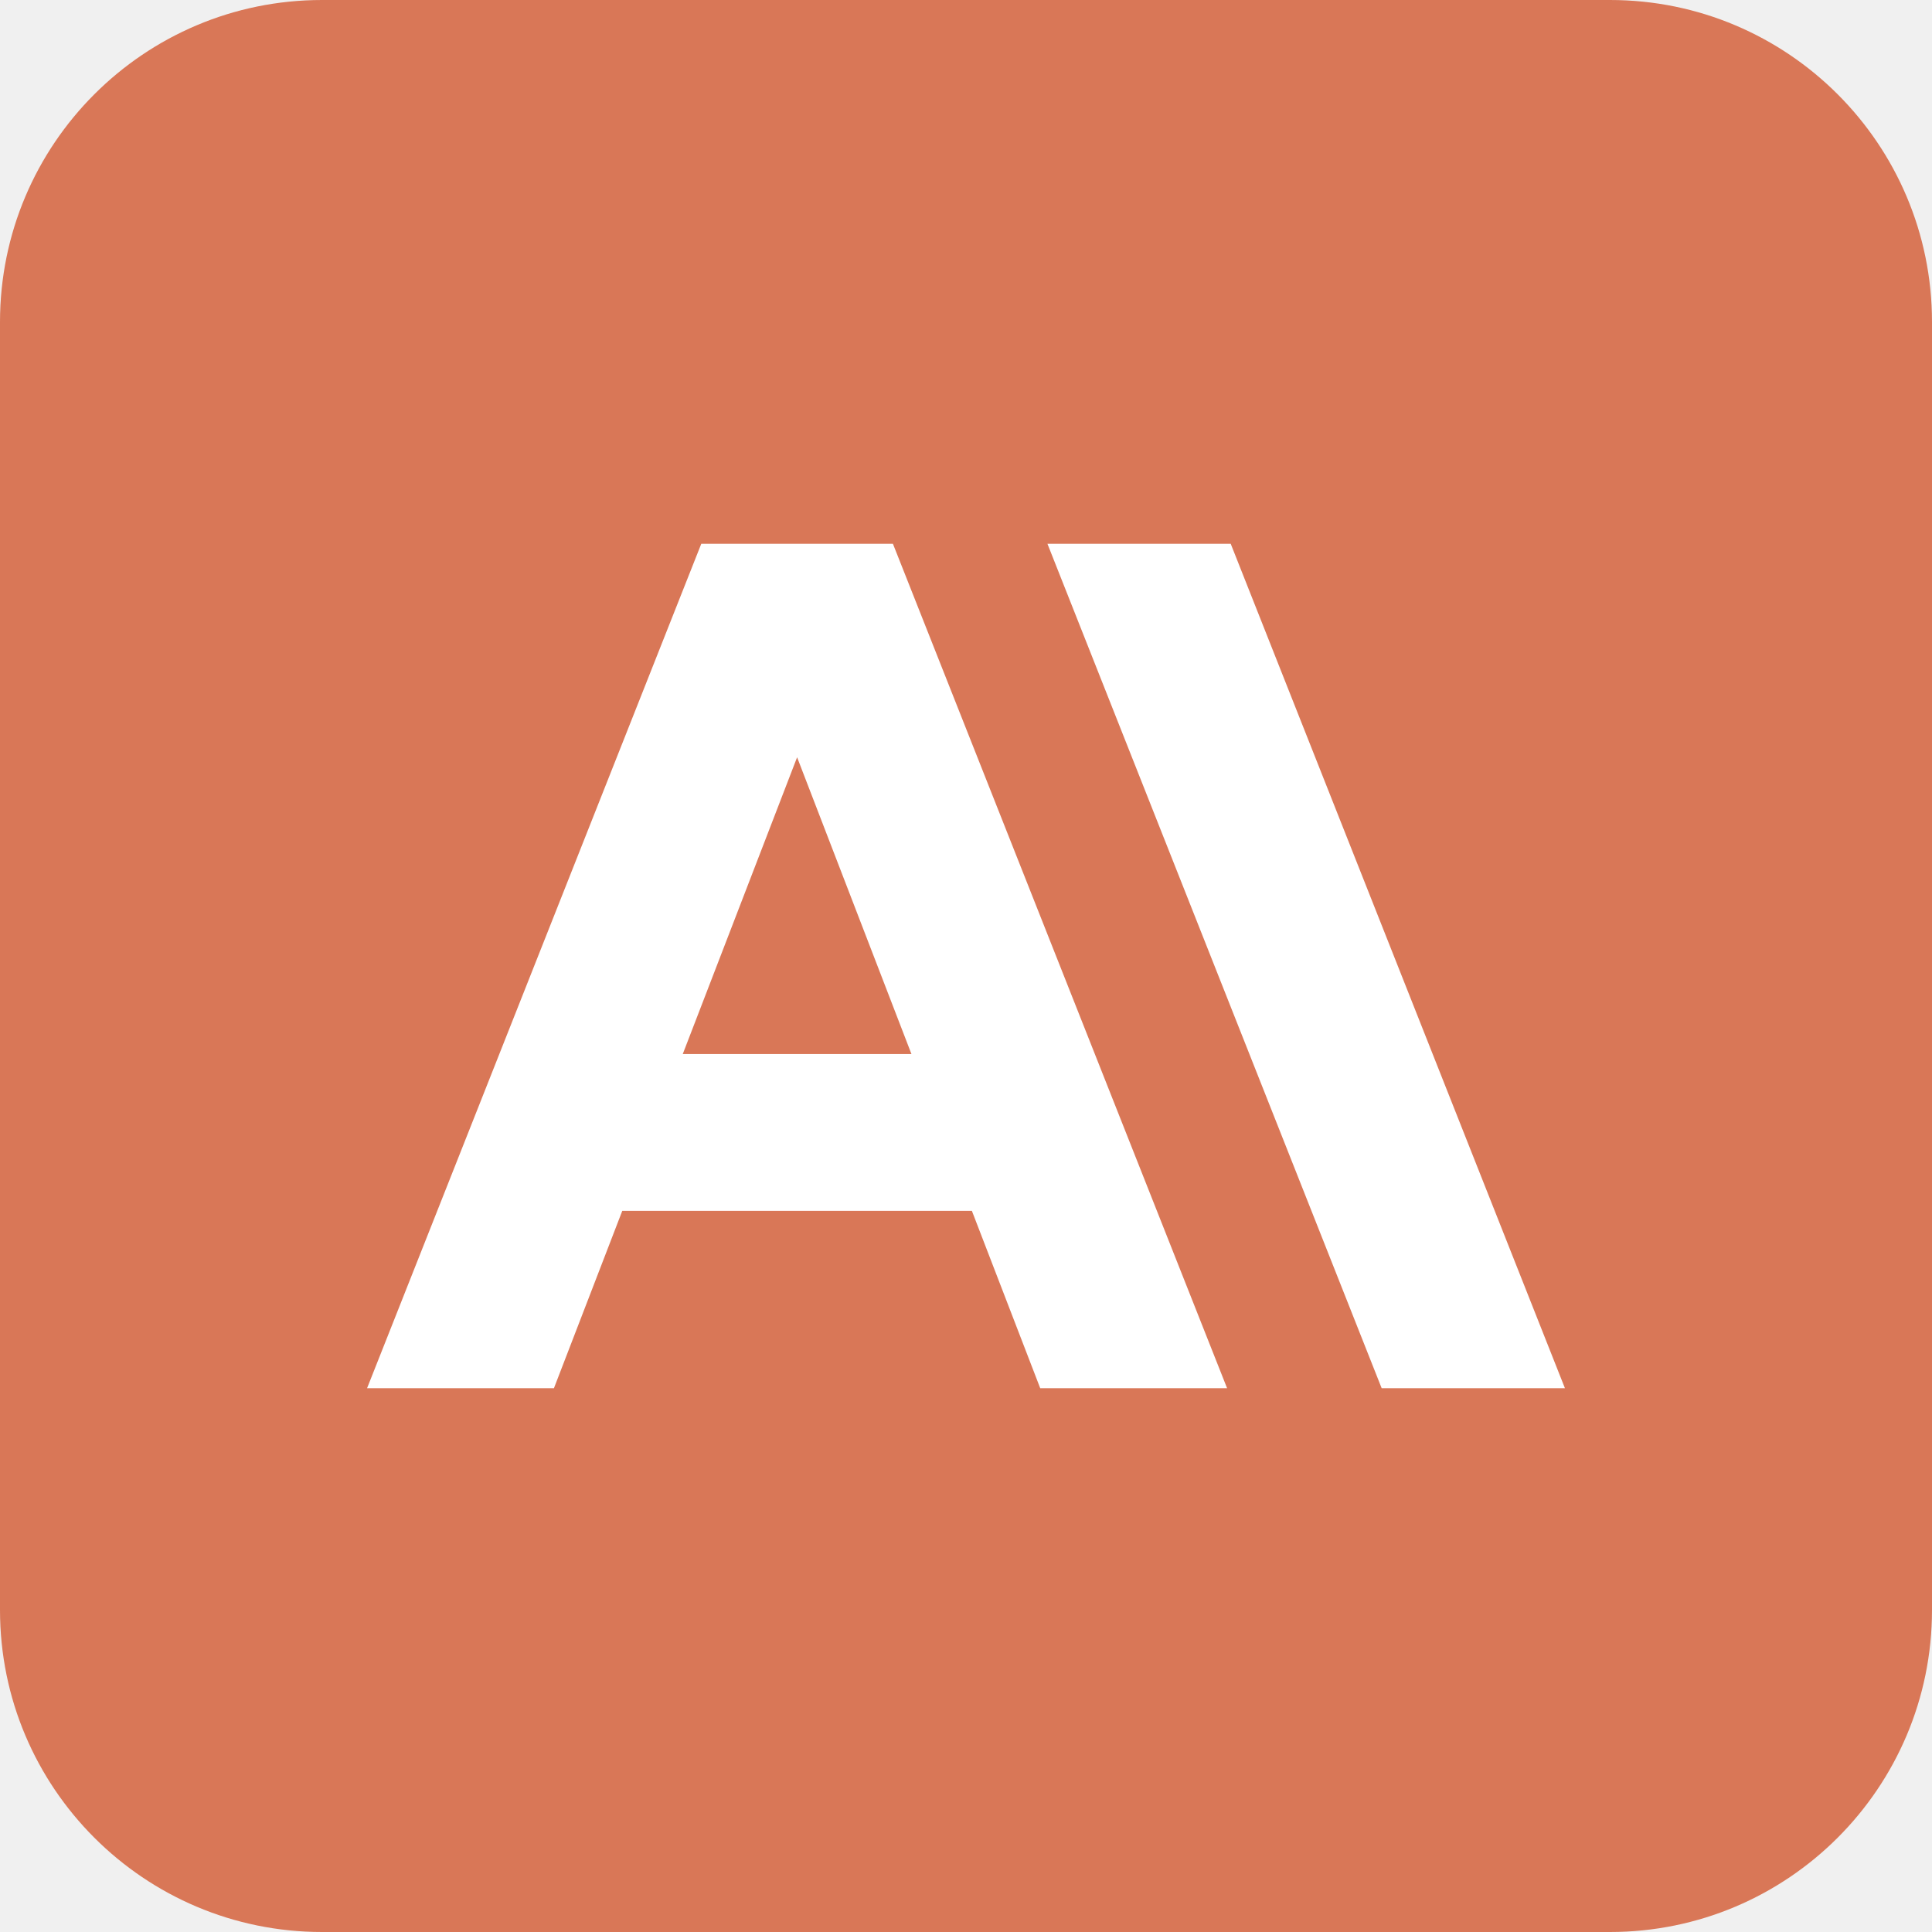
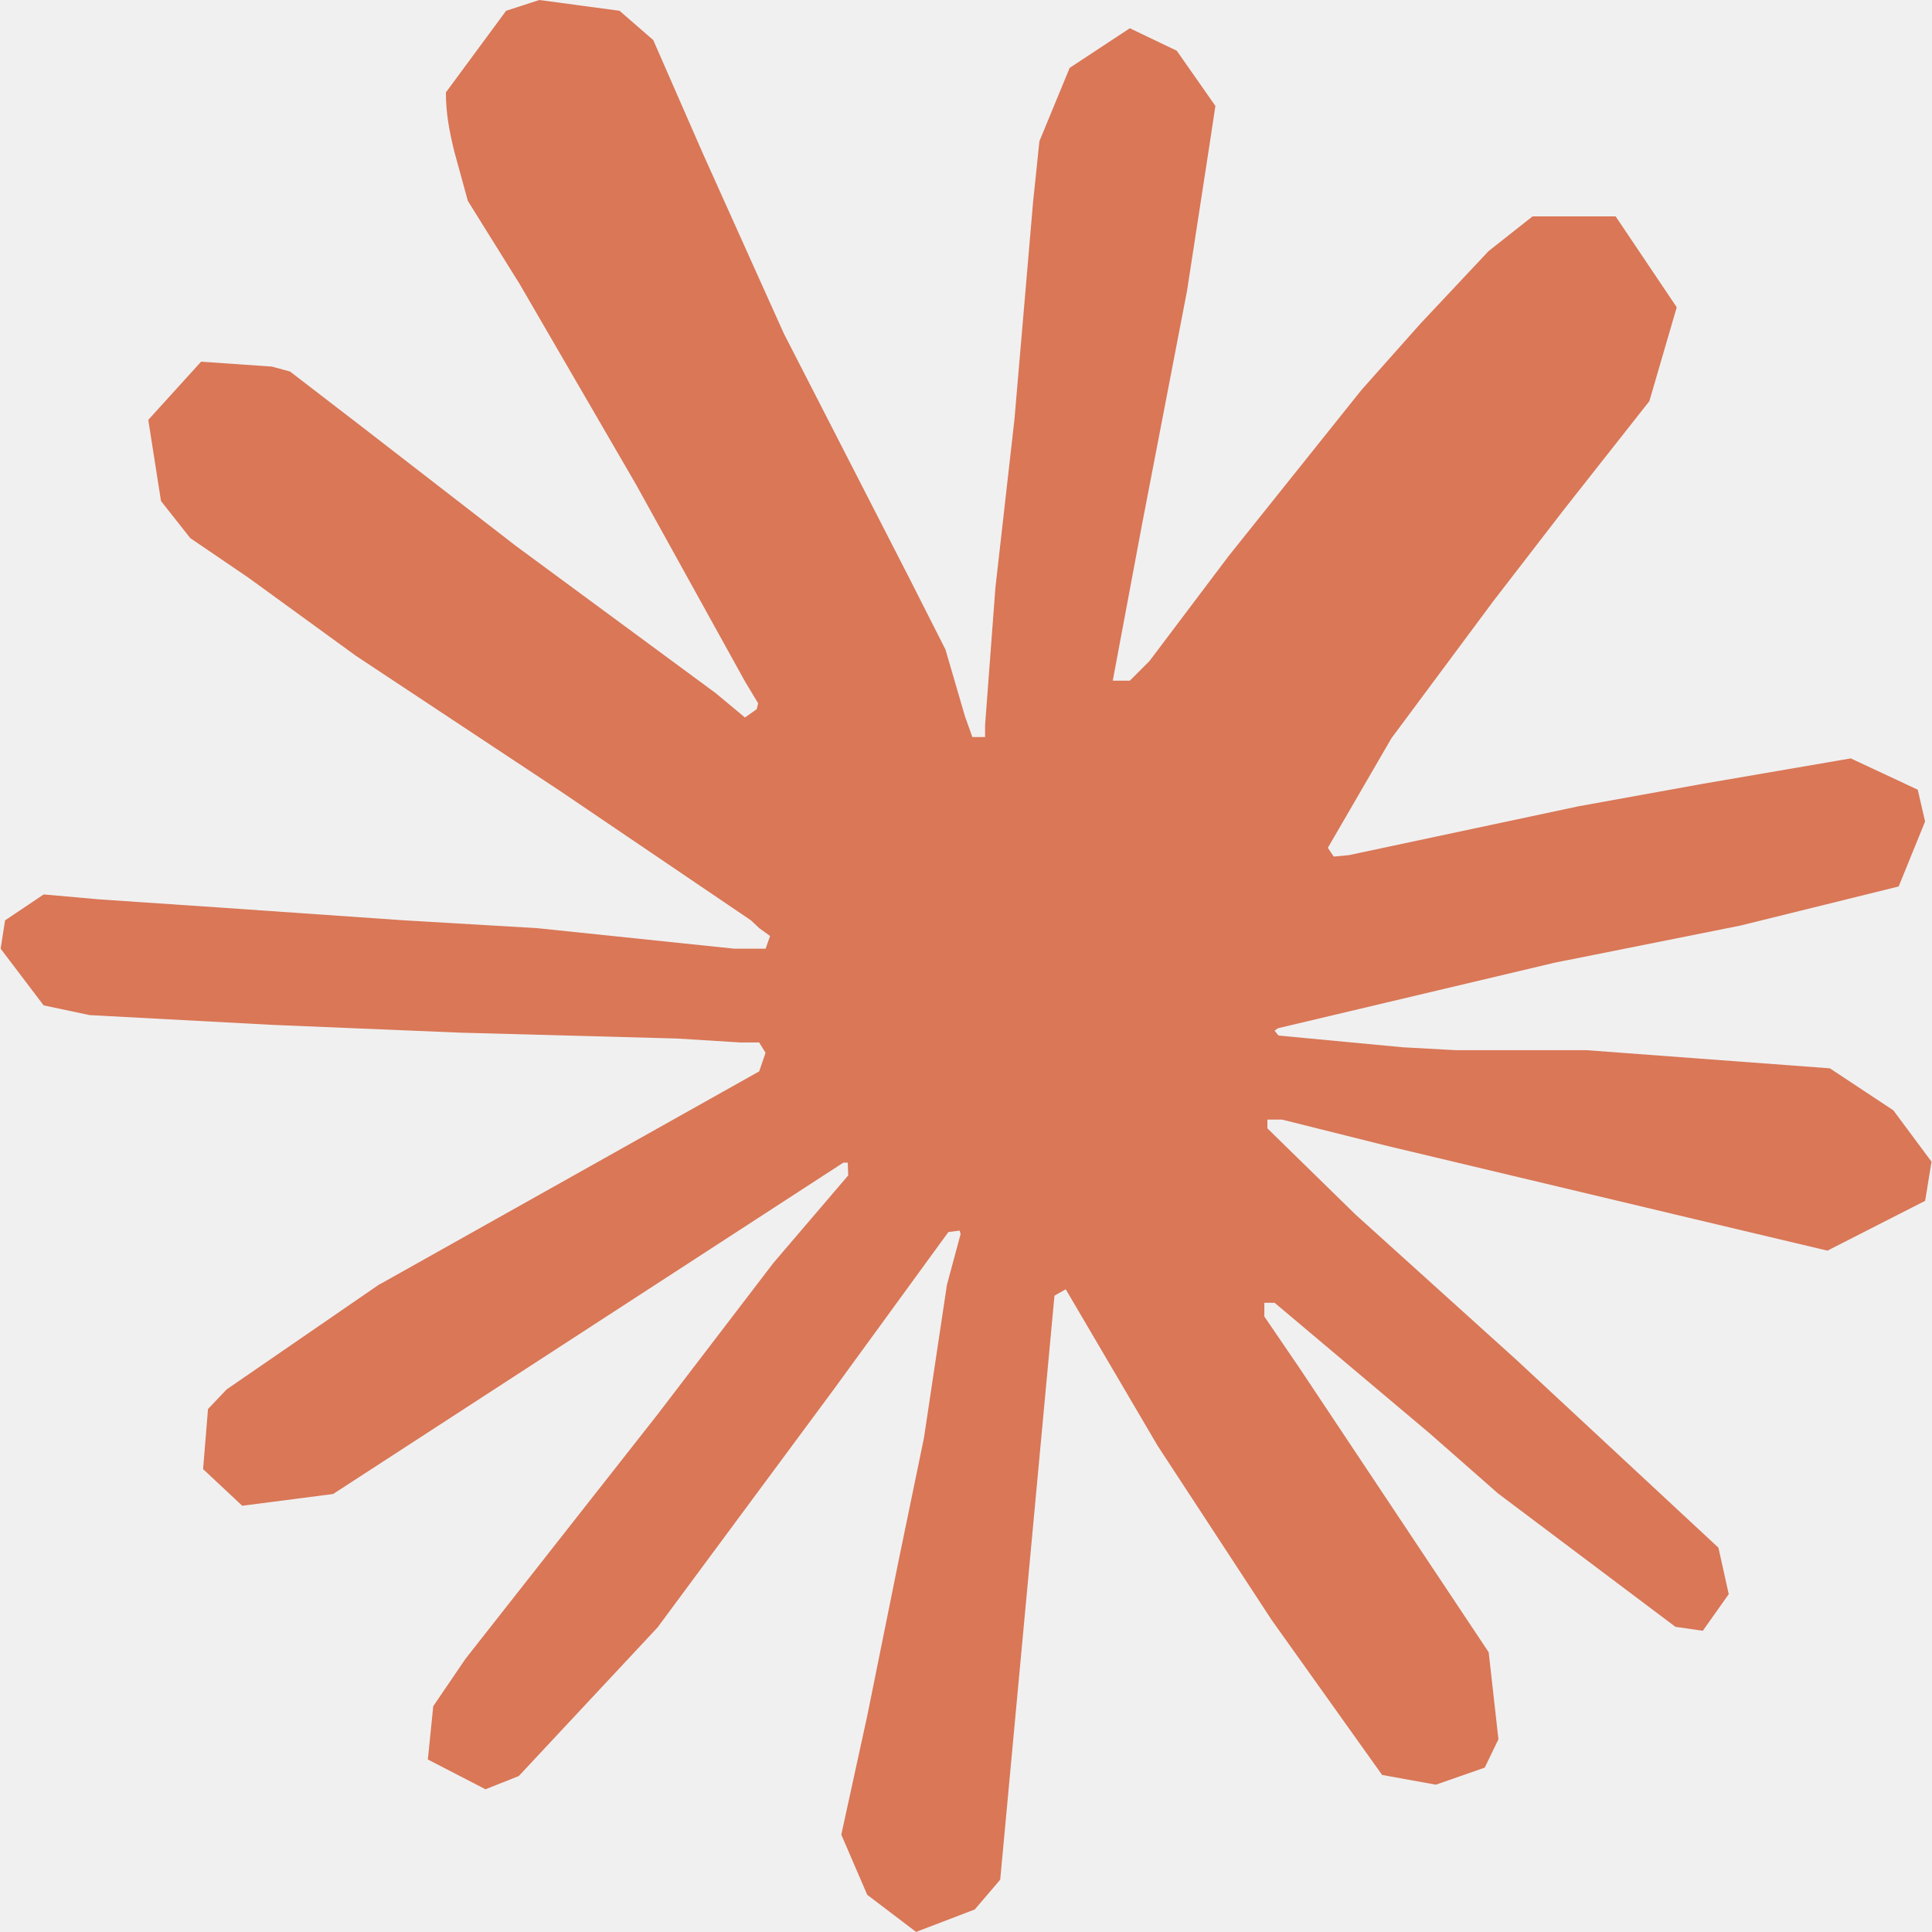
- <svg xmlns="http://www.w3.org/2000/svg" viewBox="0 0 24 24" role="img">
-   <rect width="24" height="24" rx="4" fill="#D97757" />
-   <g transform="translate(12 12) scale(0.62) translate(-12 -12)">
-     <path d="M17.304 3.541h-3.672l6.696 16.918H24Zm-10.608 0L0 20.459h3.744l1.369-3.553h7.005l1.369 3.553h3.744L10.536 3.541Zm-.371 10.223 2.291-5.946 2.291 5.946Z" fill="#FFFFFF" />
-   </g>
+ <svg xmlns="http://www.w3.org/2000/svg" role="img" viewBox="0 0 24 24" fill="#D97757">
+   <path d="m4.714 15.956 4.717-2.647.079-.231-.079-.128h-.231l-.789-.049-2.696-.073-2.337-.097-2.265-.121-.571-.121-.534-.704.055-.352.48-.322.686.061 1.518.103 2.277.158 1.651.097 2.447.255h.389l.055-.158-.134-.097-.103-.097L6.973 9.836l-2.55-1.688-1.336-.971-.723-.492-.364-.461-.158-1.008.656-.723.88.061.225.061.892.686 1.906 1.475 2.489 1.834.364.303.146-.103.018-.073-.164-.273-1.354-2.447-1.445-2.489-.643-1.032-.17-.619c-.061-.255-.103-.467-.103-.729L6.287.134 6.7 0l.996.134.419.364.619 1.415 1.002 2.228 1.554 3.03.455.898.243.832.091.255h.158v-.146l.128-1.706.237-2.095.231-2.696.079-.759.376-.911.747-.492.583.279.48.686-.067.443-.285 1.852-.559 2.902-.364 1.943h.212l.243-.243.984-1.305 1.651-2.064.729-.82.85-.905.546-.431h1.032l.759 1.129-.34 1.166-1.062 1.348-.88 1.141-1.263 1.7-.789 1.36.073.109.188-.018 2.853-.607 1.542-.279 1.84-.316.832.389.091.395-.328.807-1.967.486-2.307.461-3.436.814-.043.03.049.061 1.548.146.662.036h1.621l3.018.225.789.522.474.638-.079.486-1.214.619-1.639-.389-3.825-.911-1.311-.328h-.182v.109l1.093 1.069 2.003 1.809 2.507 2.331.128.577-.322.455-.34-.049-2.204-1.657-.85-.747-1.925-1.621h-.128v.17l.443.65 2.344 3.521.121 1.081-.17.352-.607.212-.668-.121-1.372-1.925L14.38 17.959l-1.141-1.943-.14.079-.674 7.255-.316.37-.729.279-.607-.461-.322-.747.322-1.475.389-1.925.316-1.53.285-1.9.17-.631-.012-.043-.14.018-1.433 1.967-2.18 2.945-1.724 1.846-.413.164-.716-.37.067-.662.401-.589 2.386-3.036 1.439-1.882.929-1.087-.006-.158h-.055l-6.338 4.116-1.129.146-.486-.455.061-.747.231-.243 1.906-1.311Z" />
</svg>
